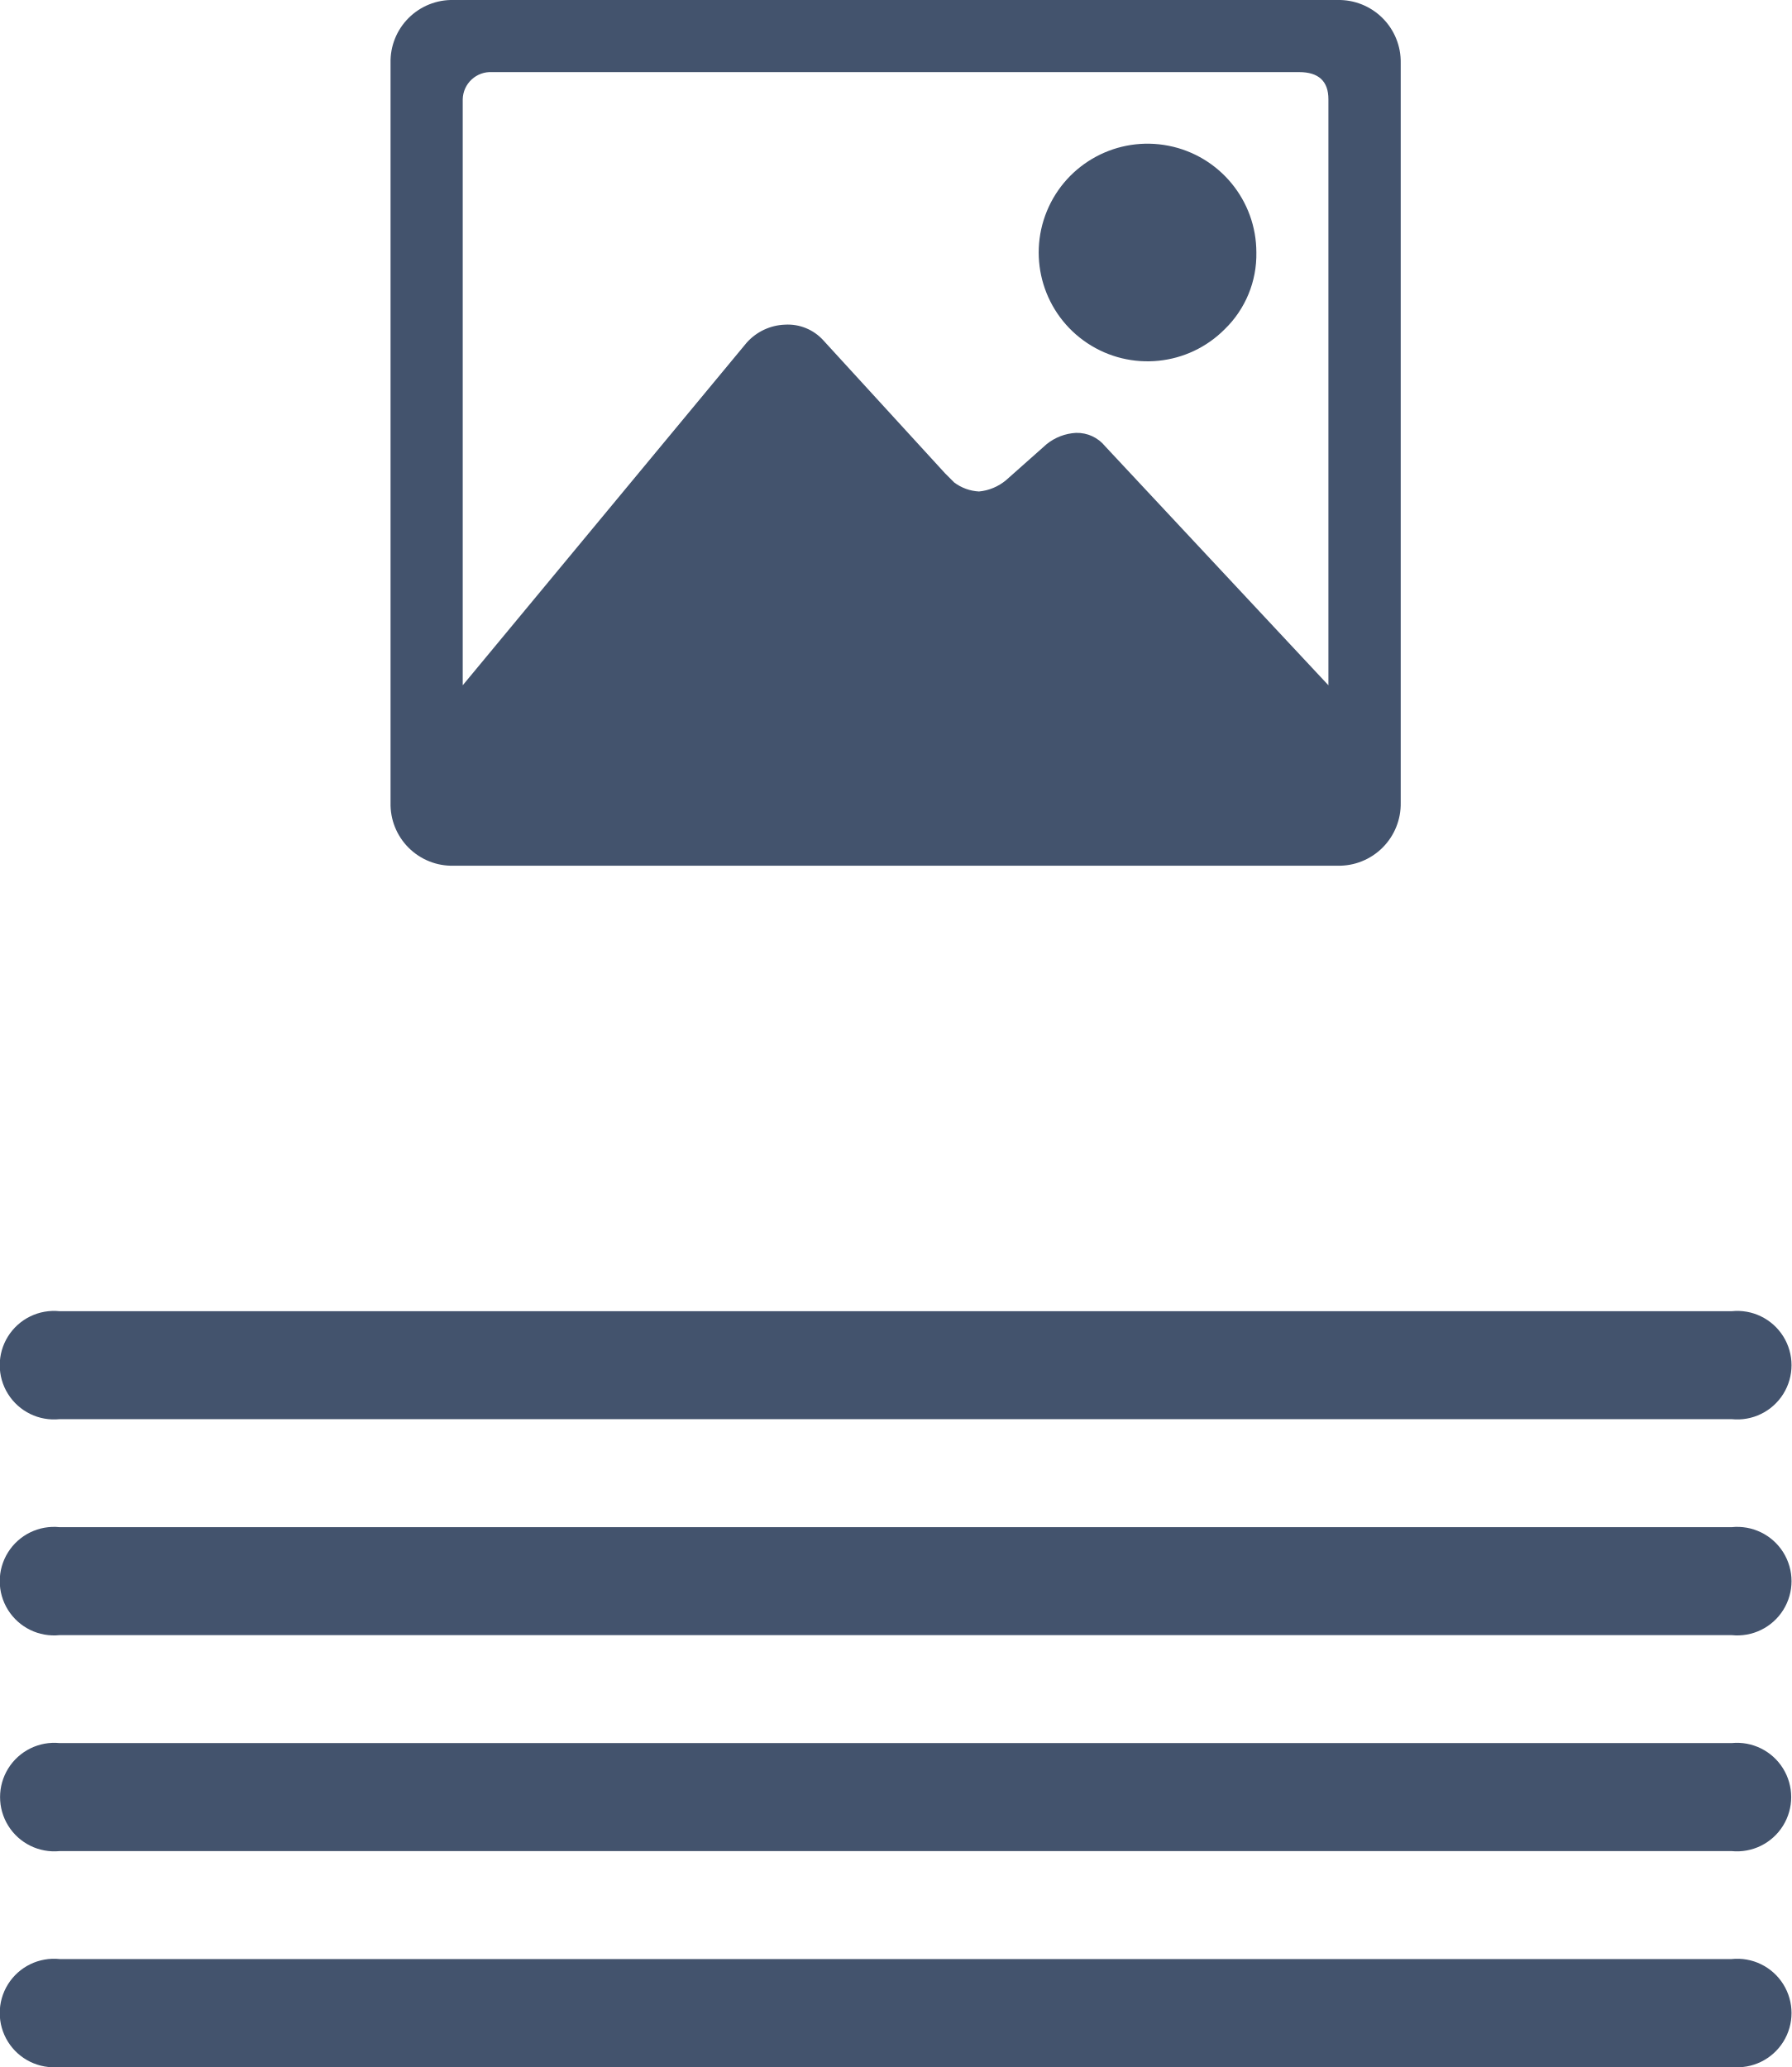
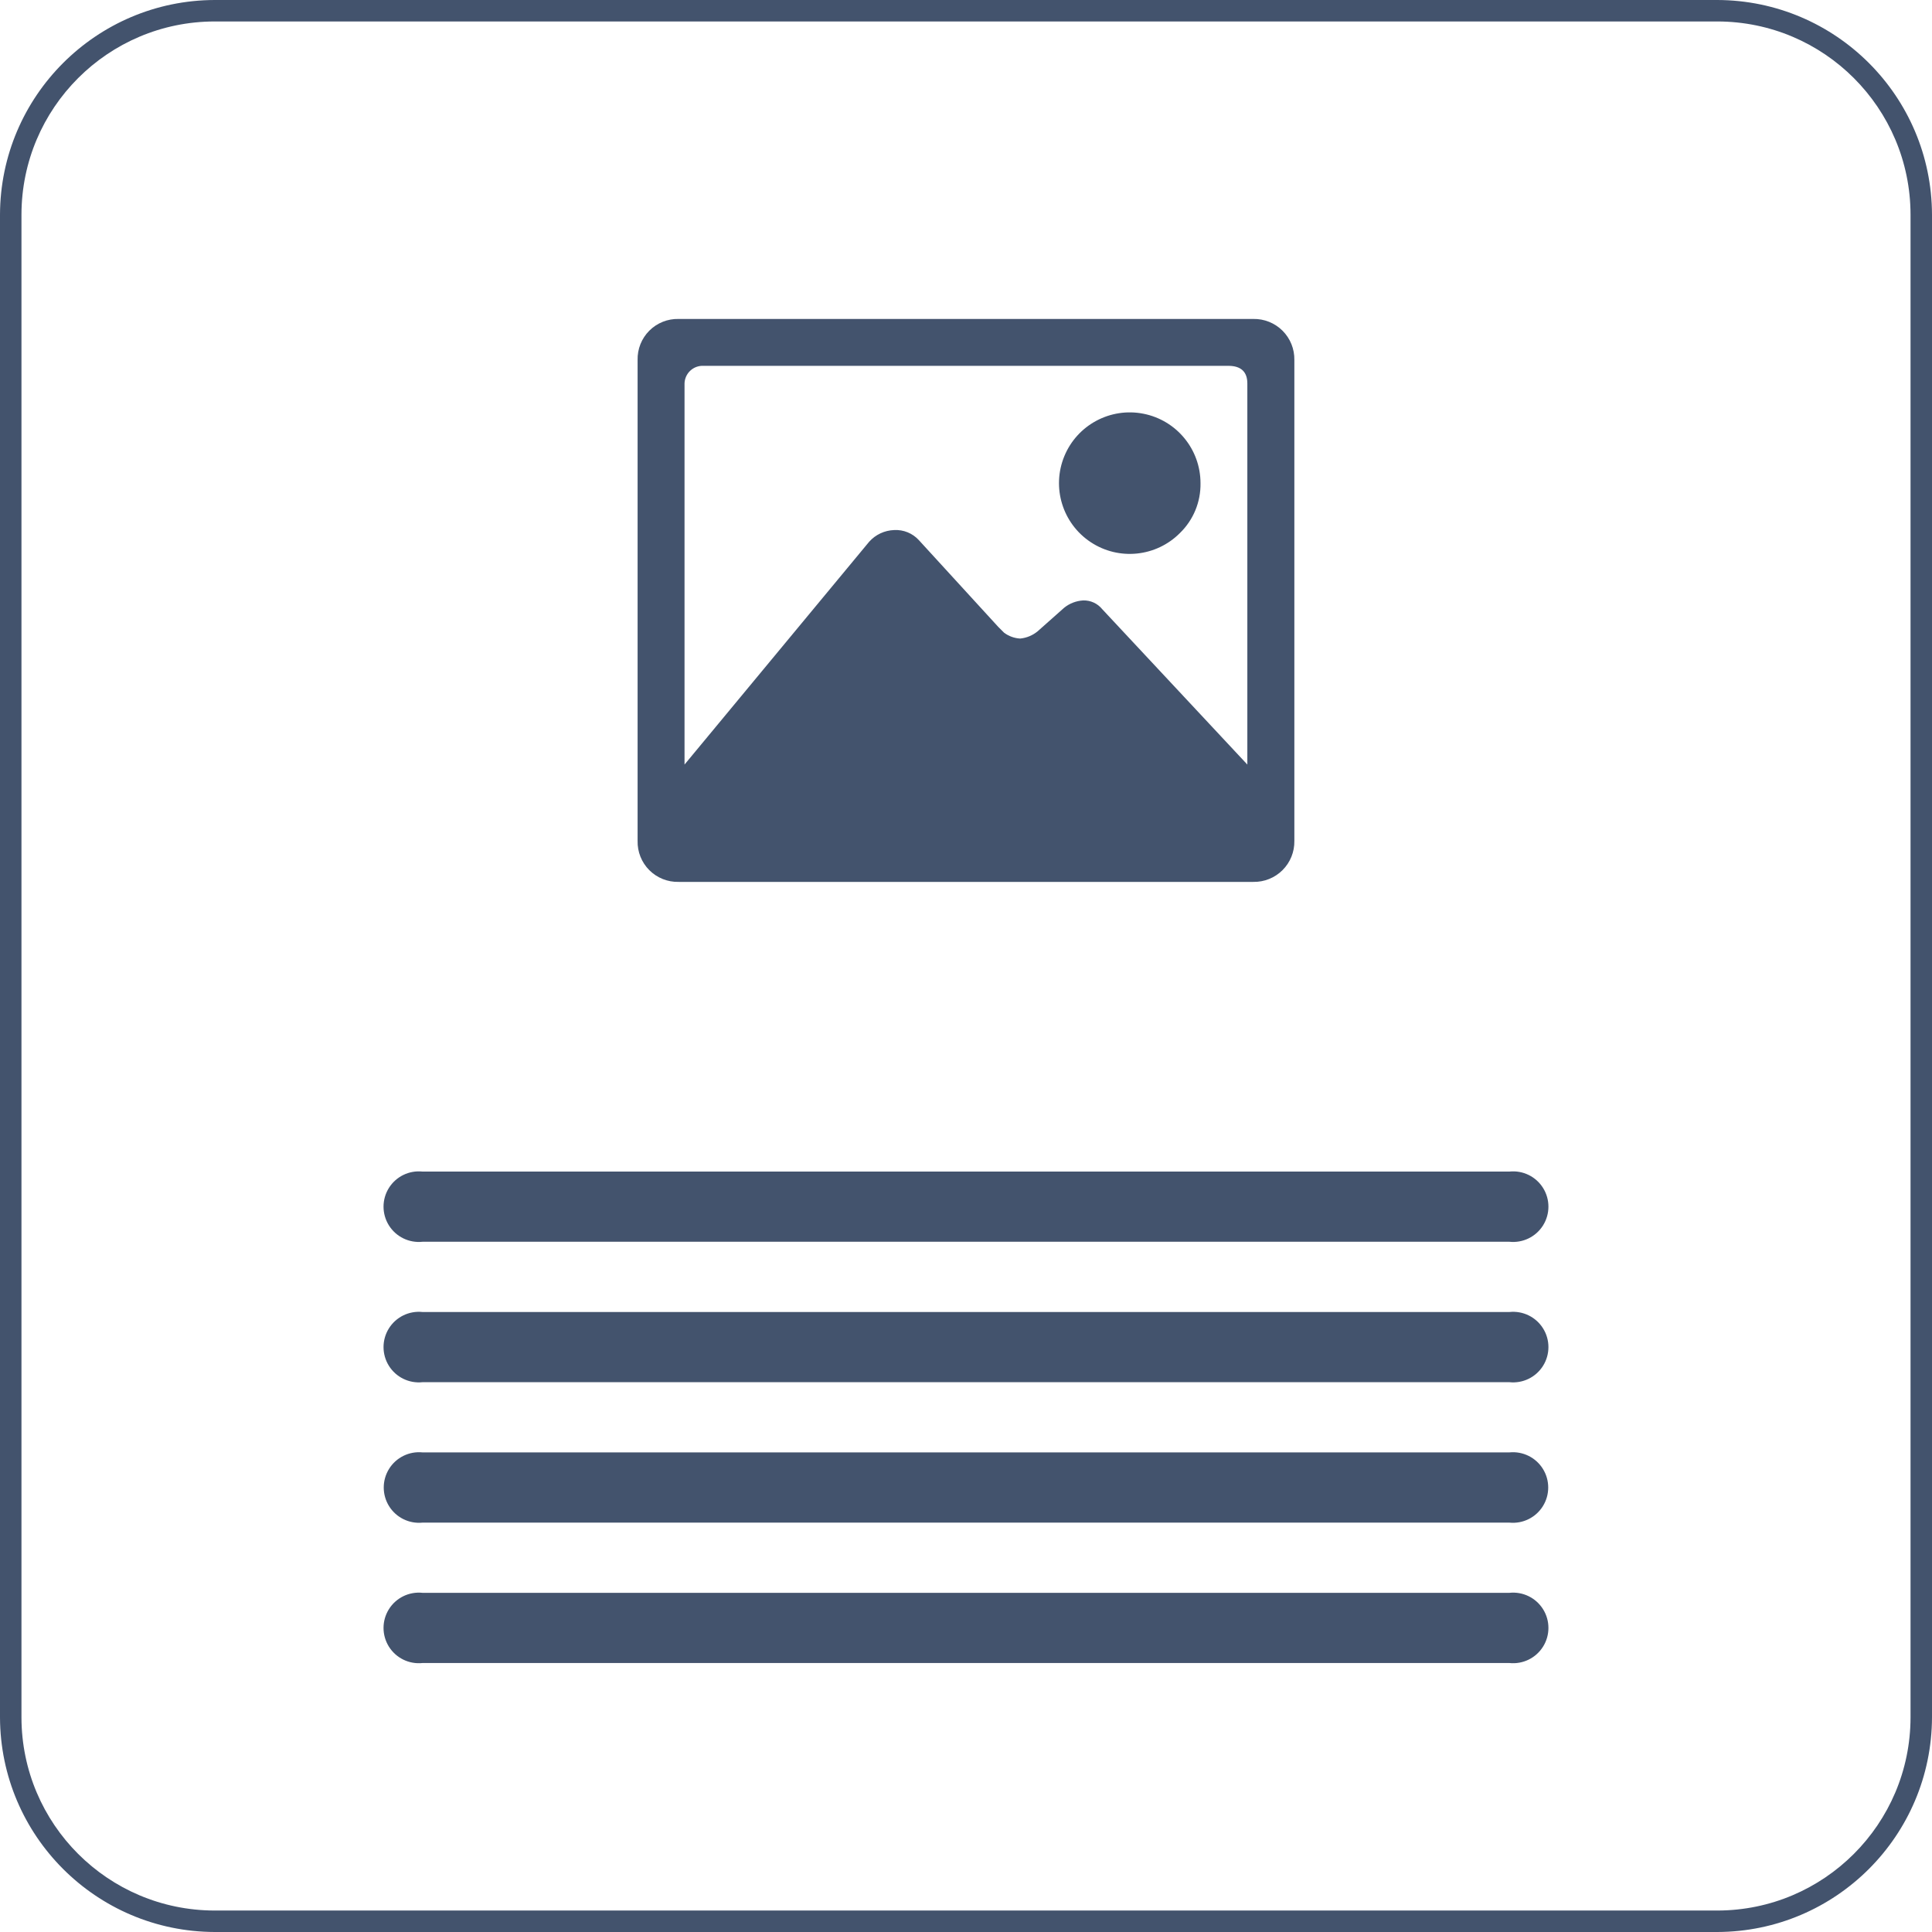
- <svg xmlns="http://www.w3.org/2000/svg" id="Textblock_Lauyout_4" data-name="Textblock Lauyout 4" viewBox="0 0 27.125 31.306">
+ <svg xmlns="http://www.w3.org/2000/svg" viewBox="0 0 45 45">
  <defs>
    <style>.cls-1{fill:#43536d;}</style>
  </defs>
-   <path class="cls-1" d="M37.658,36.329H12.341a.822.822,0,1,0,0,1.636H37.658a.822.822,0,1,0,0-1.636Z" transform="translate(-11.437 -9.929)" />
-   <path class="cls-1" d="M37.658,39.6H12.341a.822.822,0,1,0,0,1.635H37.658a.822.822,0,1,0,0-1.635Z" transform="translate(-11.437 -9.929)" />
-   <path class="cls-1" d="M37.658,33.059H12.341a.822.822,0,1,0,0,1.635H37.658a.822.822,0,1,0,0-1.635Z" transform="translate(-11.437 -9.929)" />
-   <path class="cls-1" d="M12.341,31.423H37.658a.822.822,0,1,0,0-1.635H12.341a.822.822,0,1,0,0,1.635Z" transform="translate(-11.437 -9.929)" />
-   <path class="cls-1" d="M31.691,9.929a.938.938,0,0,1,.957.956v11.2a.938.938,0,0,1-.957.956H18.307a.933.933,0,0,1-.956-.956v-11.2a.933.933,0,0,1,.956-.956Zm-3.518,6.76,3.38,3.619V11.432c0-.273-.149-.411-.443-.411H18.888a.422.422,0,0,0-.444.411v8.876l4.3-5.189a.817.817,0,0,1,.581-.273.725.725,0,0,1,.58.238L25.75,17.1l.137.137a.688.688,0,0,0,.375.136.75.75,0,0,0,.409-.171l.615-.546a.776.776,0,0,1,.445-.171A.55.55,0,0,1,28.173,16.689Zm1.811-1.775a1.648,1.648,0,1,1,.478-1.161A1.579,1.579,0,0,1,29.984,14.914Z" transform="translate(-11.437 -9.929)" />
+   <g id="Textblock_Lauyout_4" data-name="Textblock Lauyout 4">
+     <path class="cls-1" d="M37.658,36.329H12.341a.822.822,0,1,0,0,1.636H37.658a.822.822,0,1,0,0-1.636Z" transform="translate(-2.5 -2.5)" />
+     <path class="cls-1" d="M37.658,39.6H12.341a.822.822,0,1,0,0,1.635H37.658a.822.822,0,1,0,0-1.635Z" transform="translate(-2.5 -2.5)" />
+     <path class="cls-1" d="M37.658,33.059H12.341a.822.822,0,1,0,0,1.635H37.658a.822.822,0,1,0,0-1.635Z" transform="translate(-2.5 -2.5)" />
+     <path class="cls-1" d="M12.341,31.423H37.658a.822.822,0,1,0,0-1.635H12.341a.822.822,0,1,0,0,1.635Z" transform="translate(-2.5 -2.5)" />
+     <path class="cls-1" d="M31.691,9.929a.938.938,0,0,1,.957.956v11.2a.938.938,0,0,1-.957.956H18.307a.933.933,0,0,1-.956-.956v-11.2a.933.933,0,0,1,.956-.956Zm-3.518,6.76,3.38,3.619V11.432c0-.273-.149-.411-.443-.411H18.888a.422.422,0,0,0-.444.411v8.876l4.3-5.189a.817.817,0,0,1,.581-.273.725.725,0,0,1,.58.238L25.75,17.1l.137.137a.688.688,0,0,0,.375.136.75.75,0,0,0,.409-.171l.615-.546a.776.776,0,0,1,.445-.171A.55.55,0,0,1,28.173,16.689Zm1.811-1.775a1.648,1.648,0,1,1,.478-1.161A1.579,1.579,0,0,1,29.984,14.914Z" transform="translate(-2.5 -2.5)" />
+   </g>
+   <g id="Frame">
+     <path class="cls-1" d="M42.5,3A4.505,4.505,0,0,1,47,7.5v35A4.505,4.505,0,0,1,42.5,47H7.5A4.505,4.505,0,0,1,3,42.5V7.5A4.505,4.505,0,0,1,7.5,3h35m0-.5H7.5a5.015,5.015,0,0,0-5,5v35a5.015,5.015,0,0,0,5,5h35a5.015,5.015,0,0,0,5-5V7.5a5.015,5.015,0,0,0-5-5Z" transform="translate(-2.5 -2.5)" />
+   </g>
</svg>
